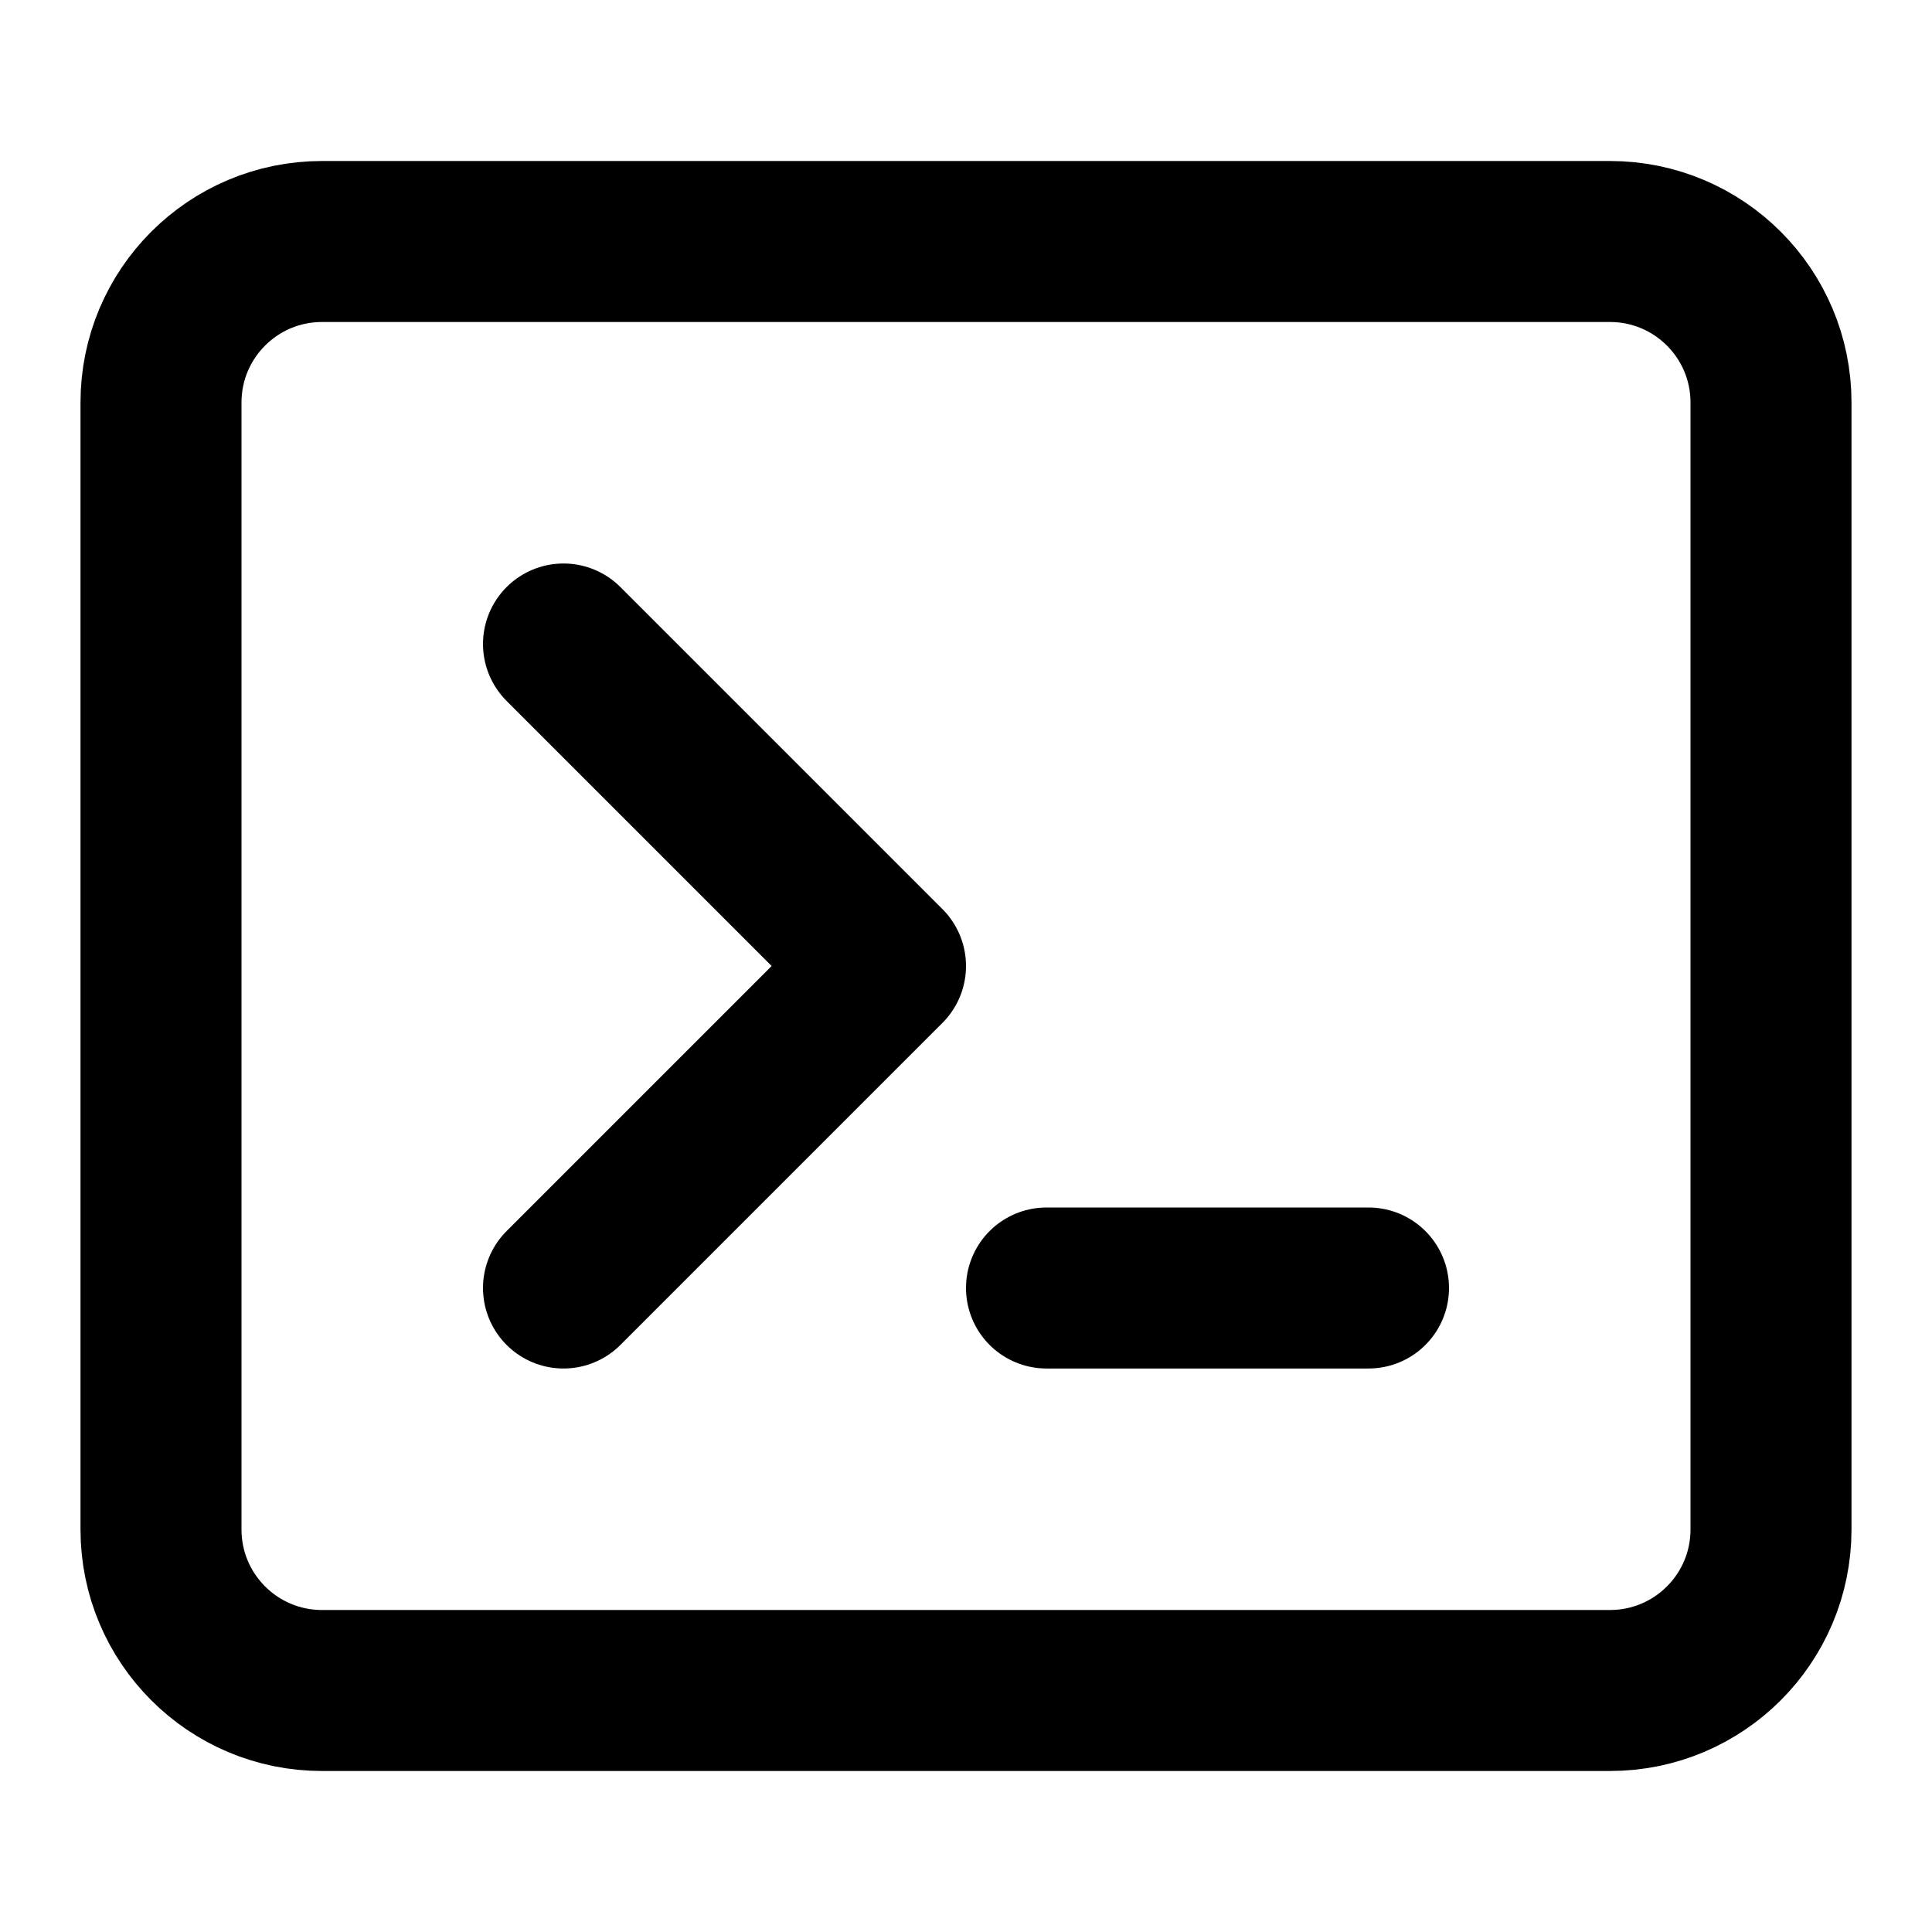
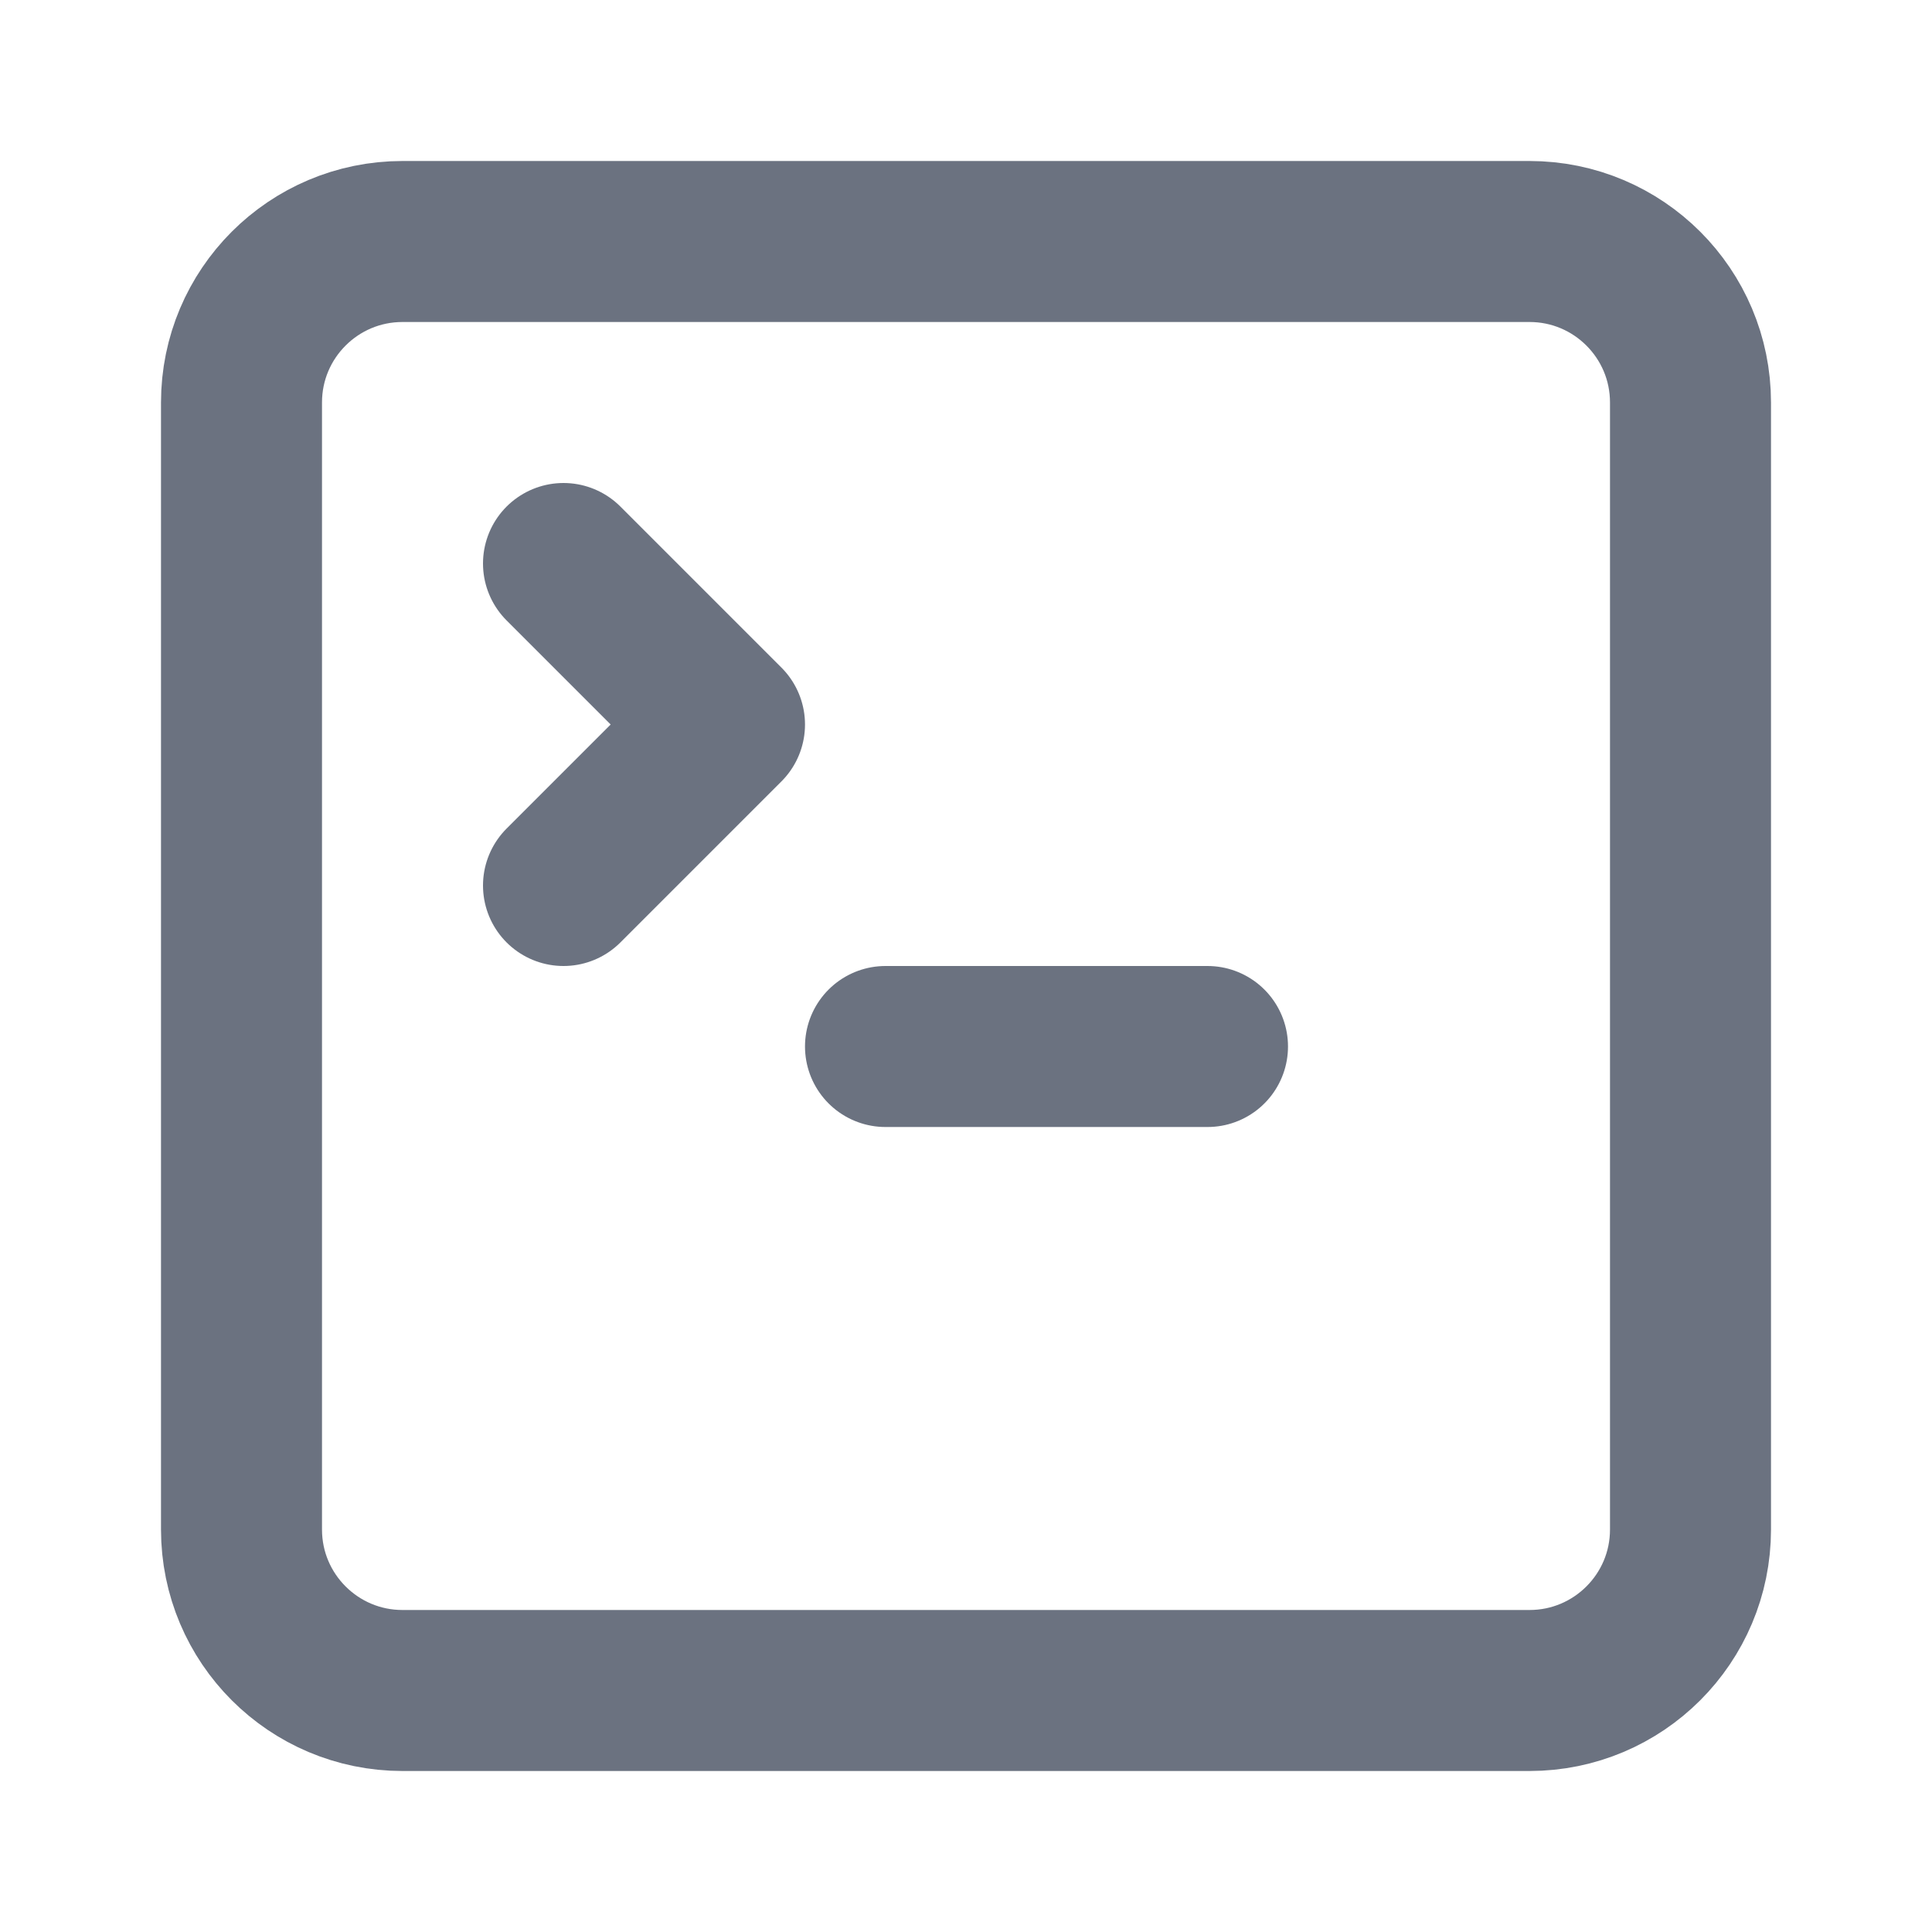
- <svg xmlns="http://www.w3.org/2000/svg" width="24" height="24" viewBox="0 0 24 24" fill="none" stroke="currentColor" stroke-width="2" stroke-linecap="round" stroke-linejoin="round">
-   <rect x="2" y="3" width="20" height="18" rx="2" ry="2" />
-   <polyline points="7 8 11 12 7 16" />
-   <line x1="13" y1="16" x2="17" y2="16" />
+ <svg xmlns="http://www.w3.org/2000/svg" width="24" height="24" viewBox="0 0 24 24" fill="none" stroke="#6b7280" stroke-width="2" stroke-linecap="round" stroke-linejoin="round" class="lucide lucide-square-terminal-icon lucide-square-terminal">
+   <path d="m7 11 2-2-2-2" />
+   <path d="M11 13h4" />
+   <rect width="18" height="18" x="3" y="3" rx="2" ry="2" />
</svg>
